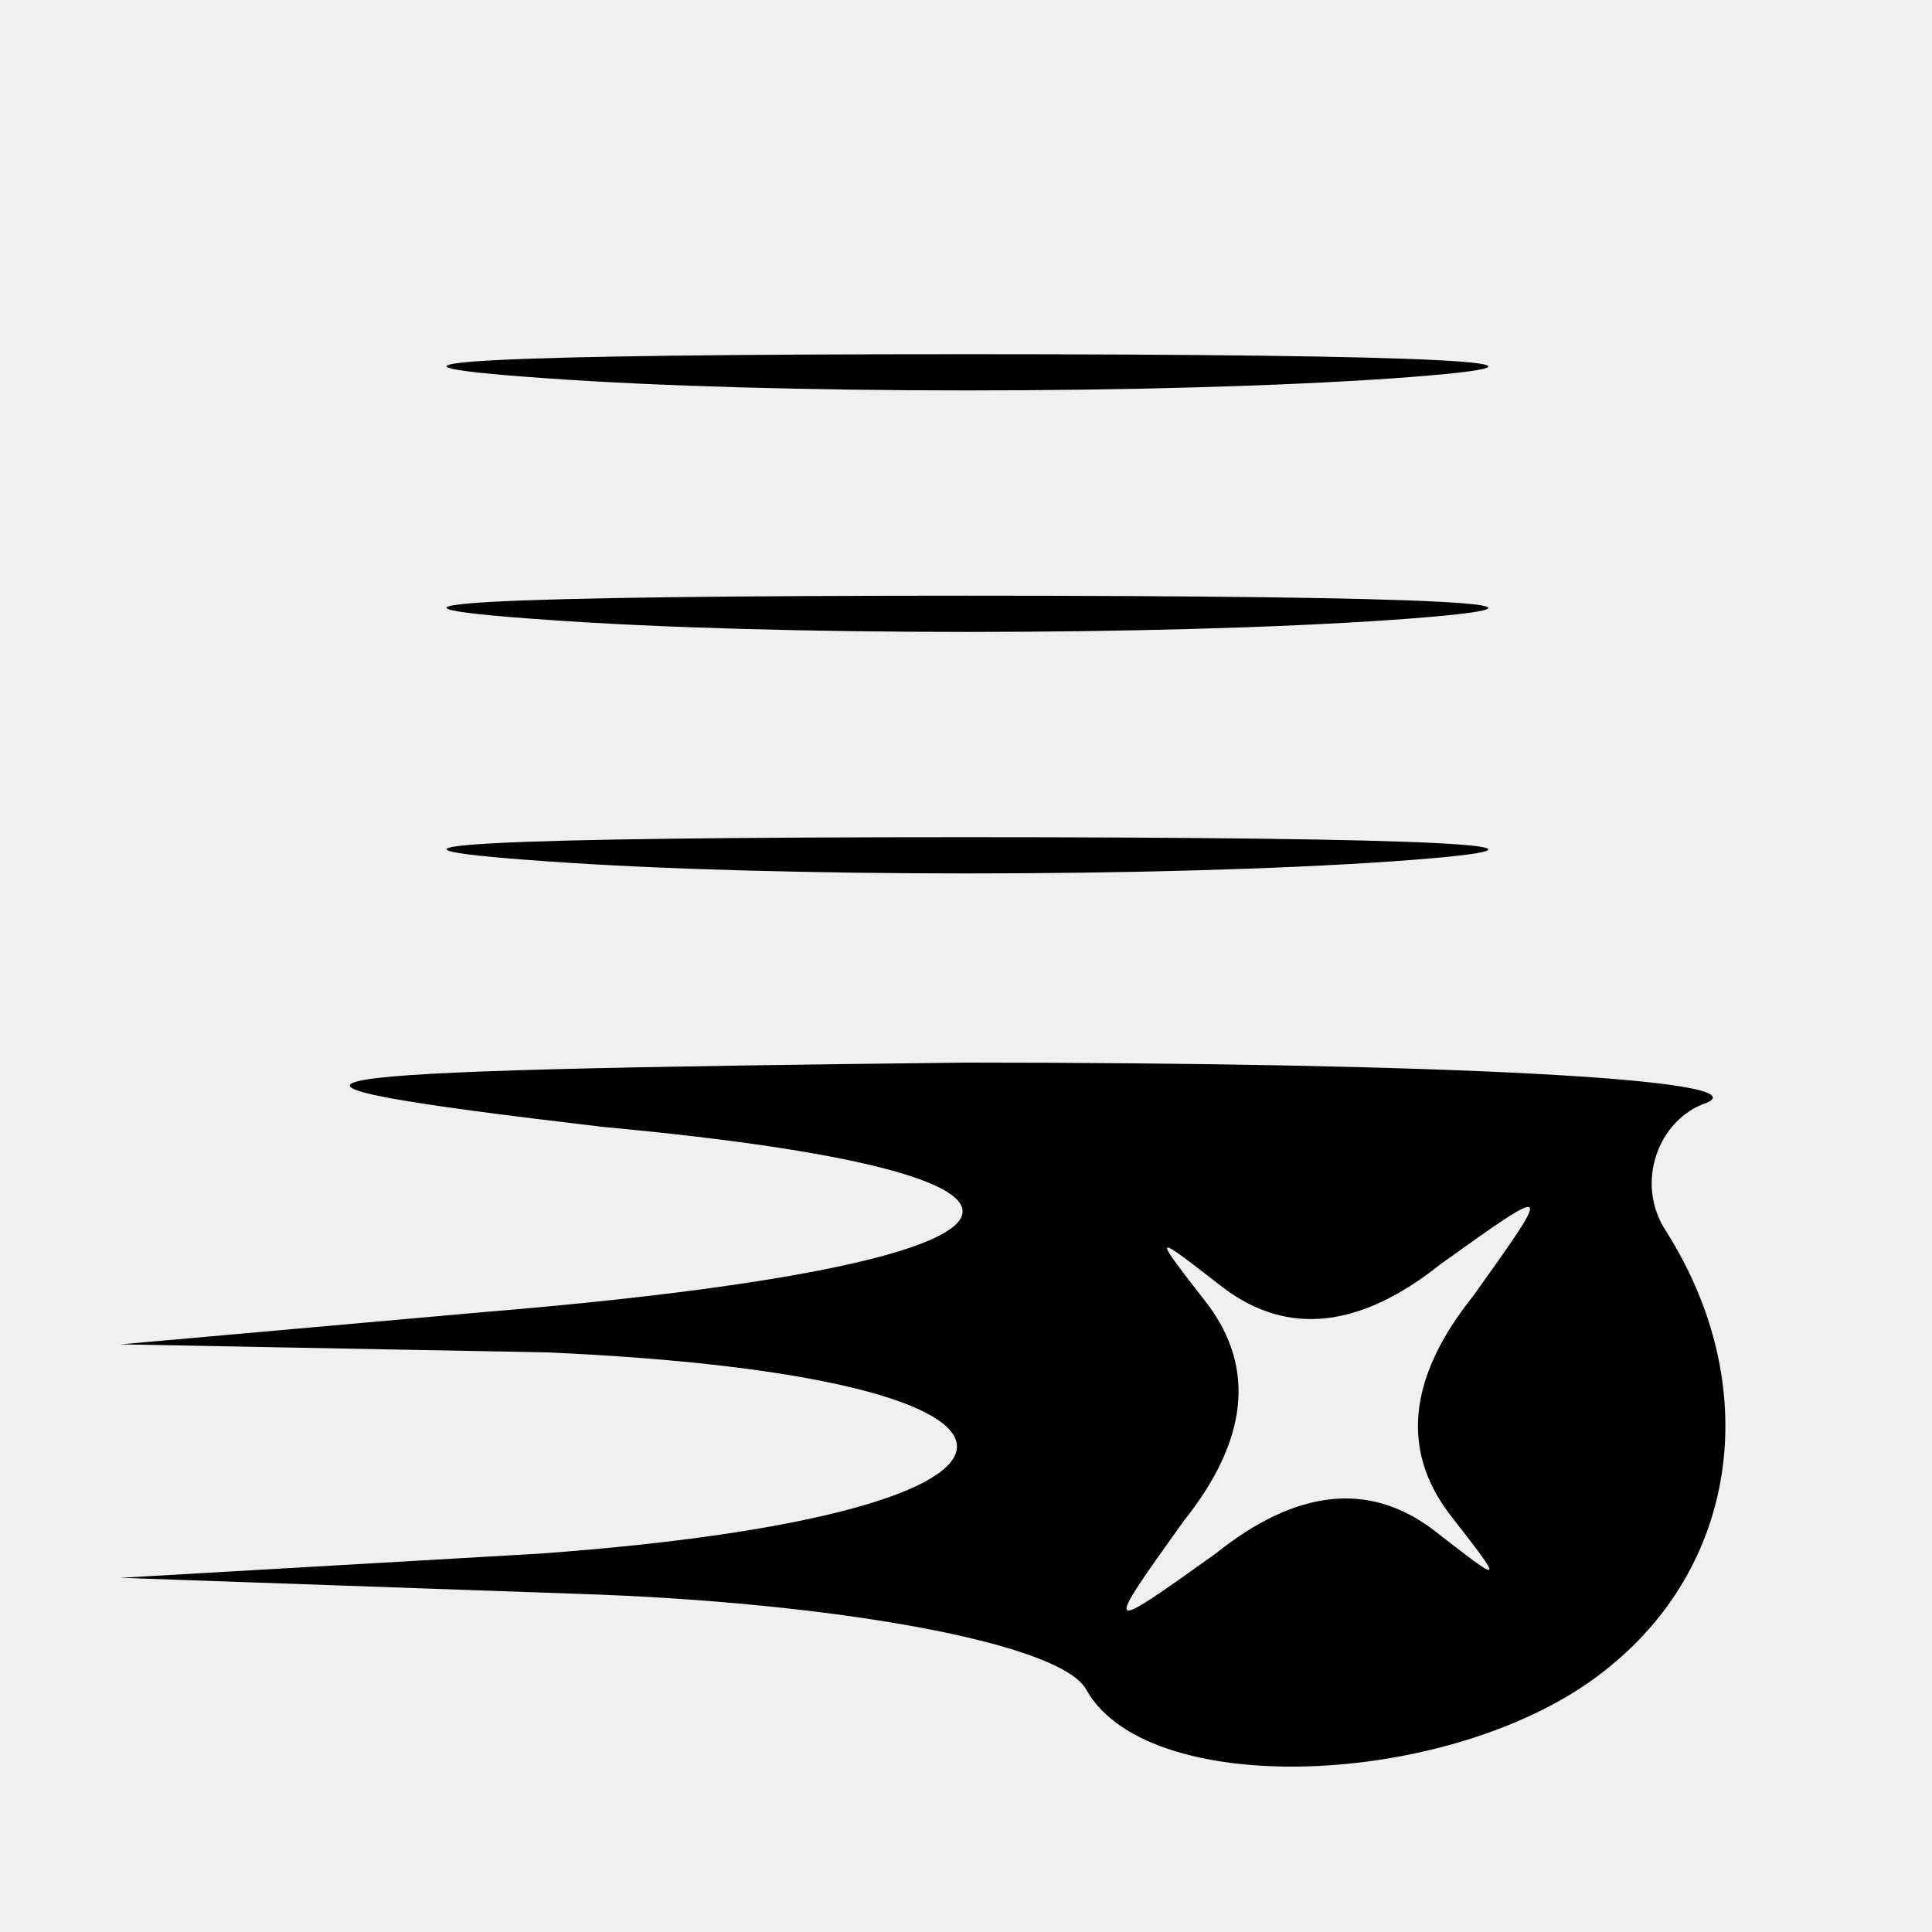
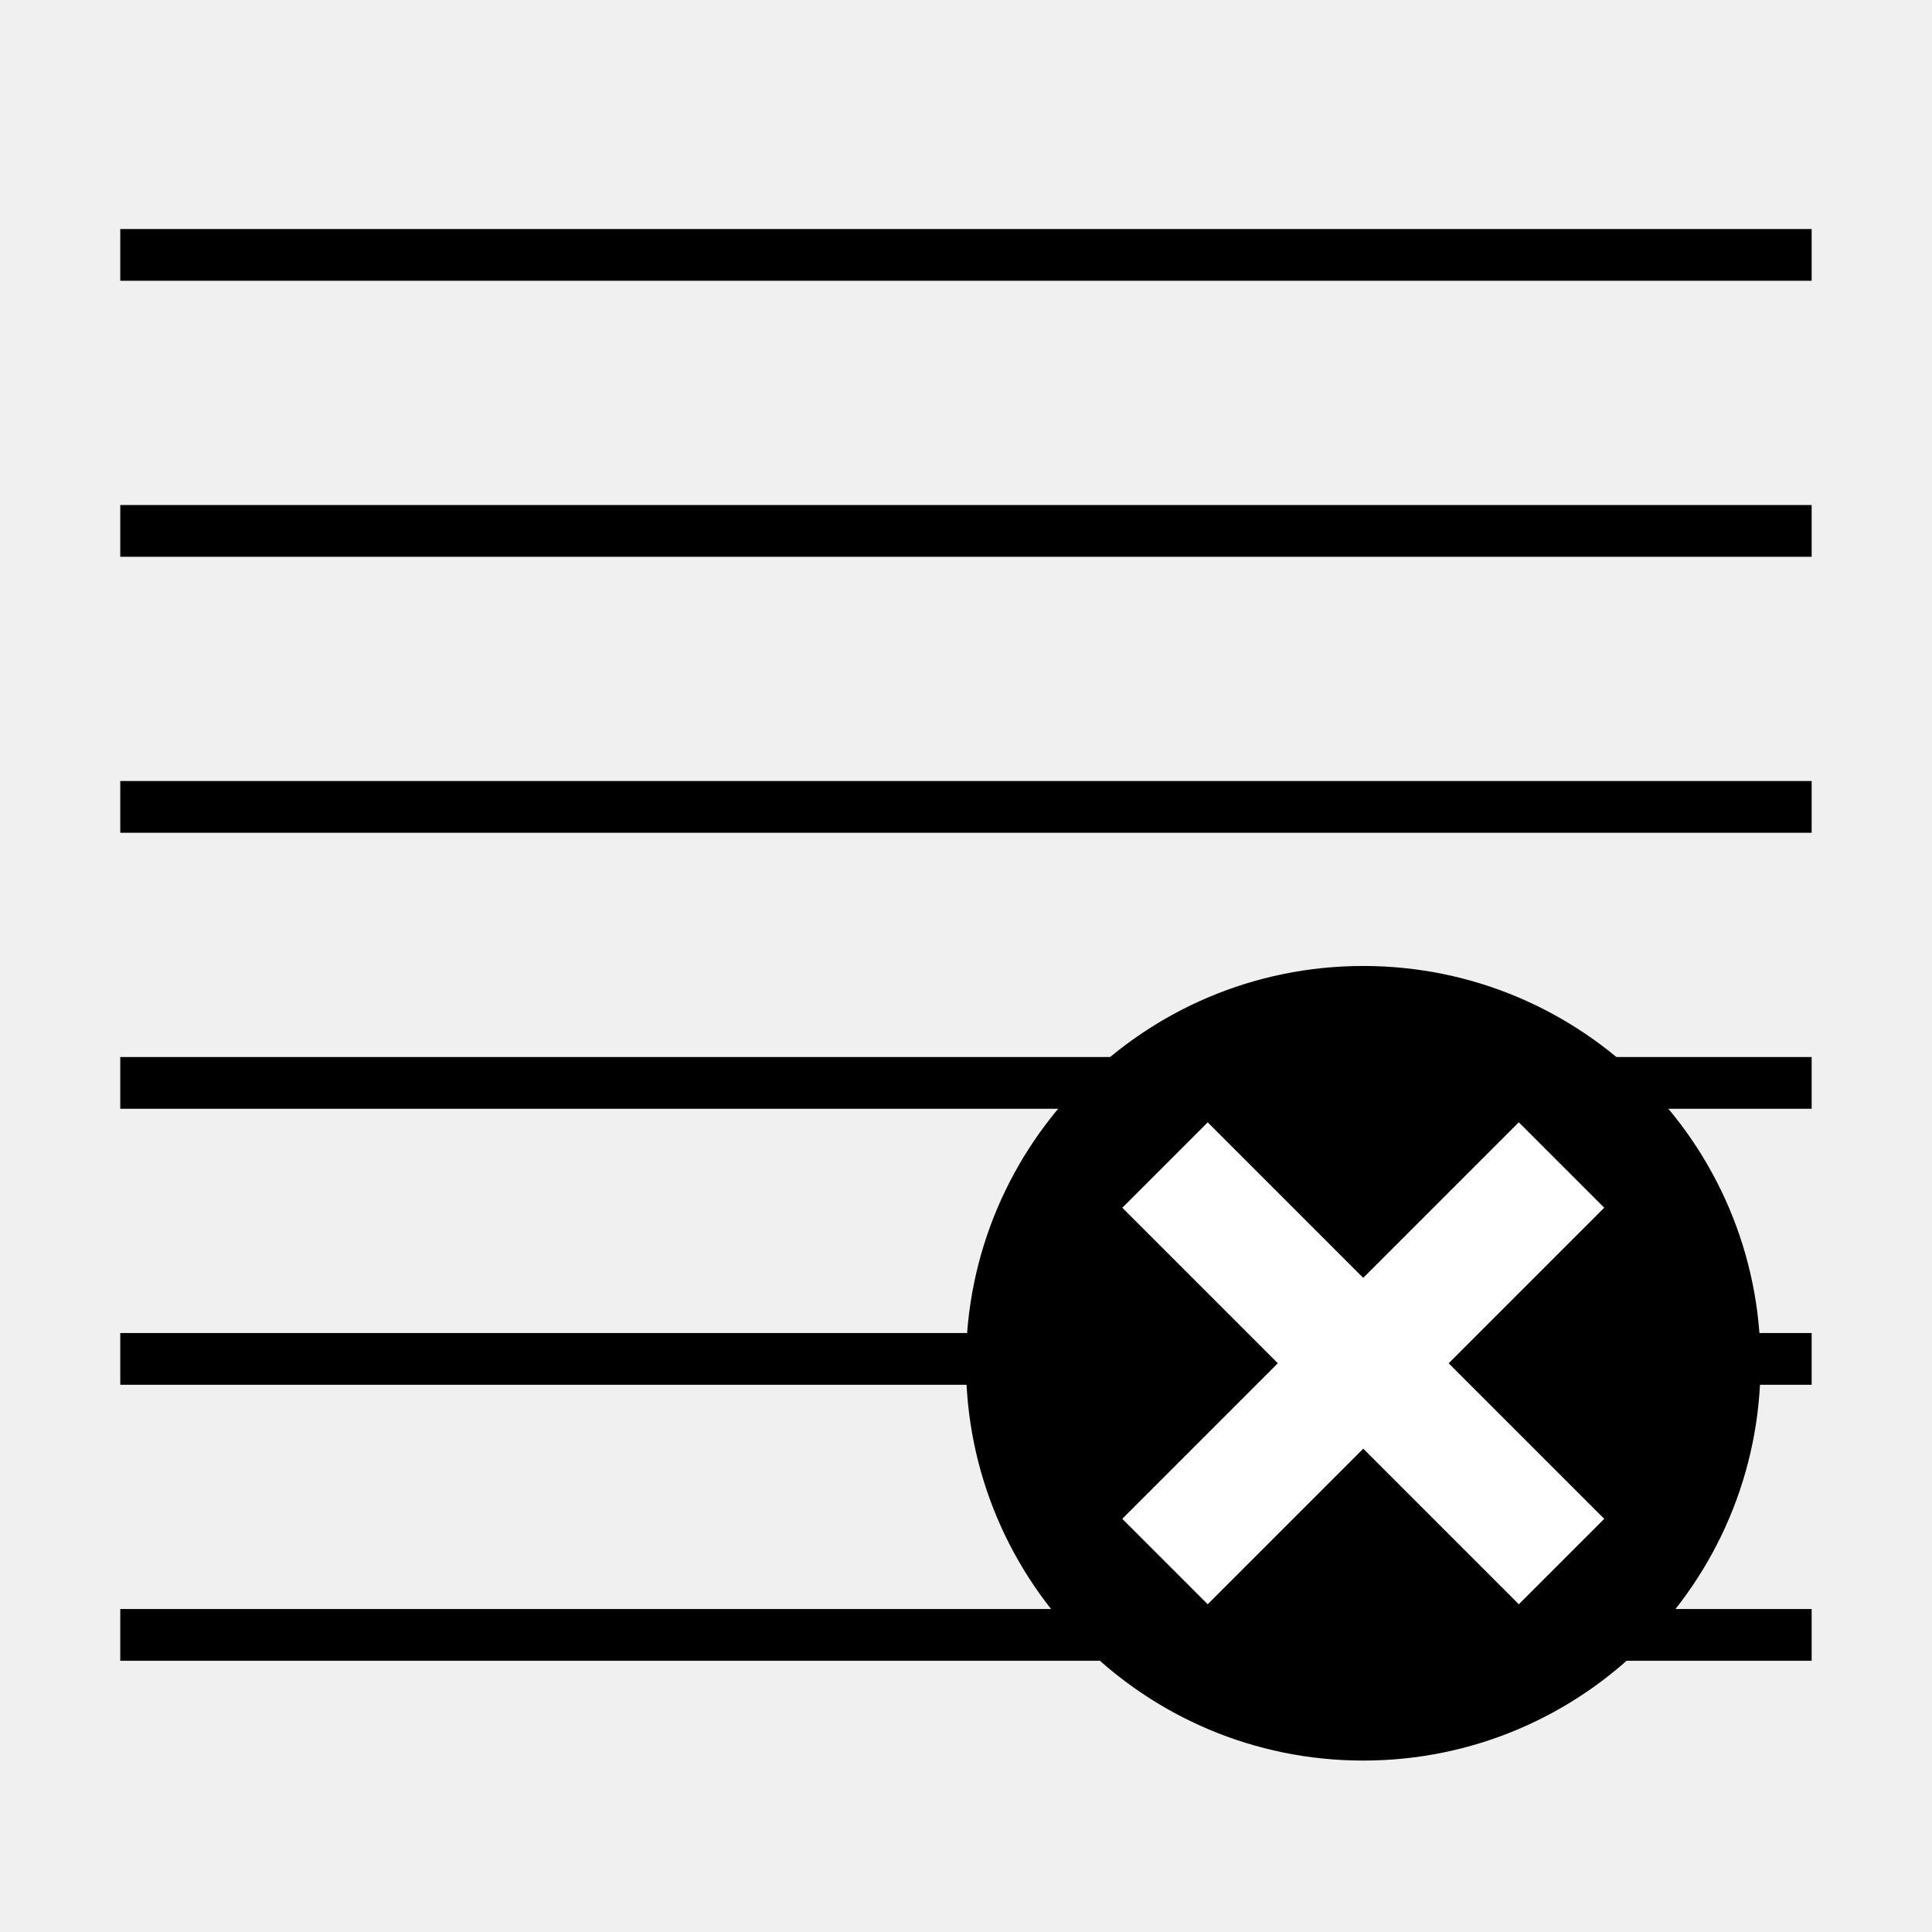
- <svg xmlns="http://www.w3.org/2000/svg" version="1.0" width="24pt" height="24pt" viewBox="0 0 24 24" preserveAspectRatio="xMidYMid meet">
-   <g transform="translate(0,24) scale(0.1,-0.1)" fill="#000000" stroke="none">
-     <path d="M68 193 c28 -2 76 -2 105 0 28 2 5 3 -53 3 -58 0 -81 -1 -52 -3z" />
-     <path d="M68 163 c28 -2 76 -2 105 0 28 2 5 3 -53 3 -58 0 -81 -1 -52 -3z" />
-     <path d="M68 133 c28 -2 76 -2 105 0 28 2 5 3 -53 3 -58 0 -81 -1 -52 -3z" />
-     <path d="M75 100 c65 -6 58 -17 -15 -23 l-45 -4 53 -1 c68 -3 68 -20 -1 -25 l-52 -3 57 -2 c31 -1 60 -6 63 -12 8 -14 47 -12 65 3 16 13 19 35 7 54 -4 6 -1 14 5 16 7 3 -34 5 -92 5 -88 -1 -96 -2 -45 -8z m104 -17 c14 10 14 10 4 -4 -8 -10 -9 -19 -3 -27 7 -9 7 -9 -2 -2 -8 6 -17 5 -27 -3 -14 -10 -14 -10 -4 4 8 10 9 19 3 27 -7 9 -7 9 2 2 8 -6 17 -5 27 3z" />
-   </g>
+ <svg xmlns="http://www.w3.org/2000/svg" id="em8VGhMczbf1" viewBox="0 0 28 28" shape-rendering="geometricPrecision" text-rendering="geometricPrecision">
+   <path d="M2.509,2.747h22.611" transform="matrix(1.084114 0 0 1-.977132 0.947169)" fill="none" stroke="#000" stroke-width="0.75" />
+   <path d="M2.509,2.747h22.611" transform="matrix(1.084114 0 0 1-.977132 4.947169)" fill="none" stroke="#000" stroke-width="0.75" />
+   <path d="M2.509,2.747h22.611" transform="matrix(1.084114 0 0 1-.977132 8.947169)" fill="none" stroke="#000" stroke-width="0.75" />
+   <path d="M2.509,2.747h22.611" transform="matrix(1.084114 0 0 1-.977132 12.94717)" fill="none" stroke="#000" stroke-width="0.75" />
+   <path d="M2.509,2.747h22.611" transform="matrix(1.084114 0 0 1-.977132 16.94717)" fill="none" stroke="#000" stroke-width="0.75" />
+   <path d="M2.509,2.747h22.611" transform="matrix(1.084114 0 0 1-.977132 20.94717)" fill="none" stroke="#000" stroke-width="0.75" />
+   <ellipse rx="5.758" ry="5.758" transform="translate(19.75755 19.75755)" />
+   <rect width="1.751" height="9.349" rx="0" ry="0" transform="matrix(.707107 0.707107-.614657 0.614658 22.01144 16.26519)" fill="#fff" stroke-width="0" />
+   <rect width="1.751" height="9.349" rx="0" ry="0" transform="matrix(.707107-.707107 0.614658 0.614658 16.2652 17.50366)" fill="#fff" stroke-width="0" />
</svg>
